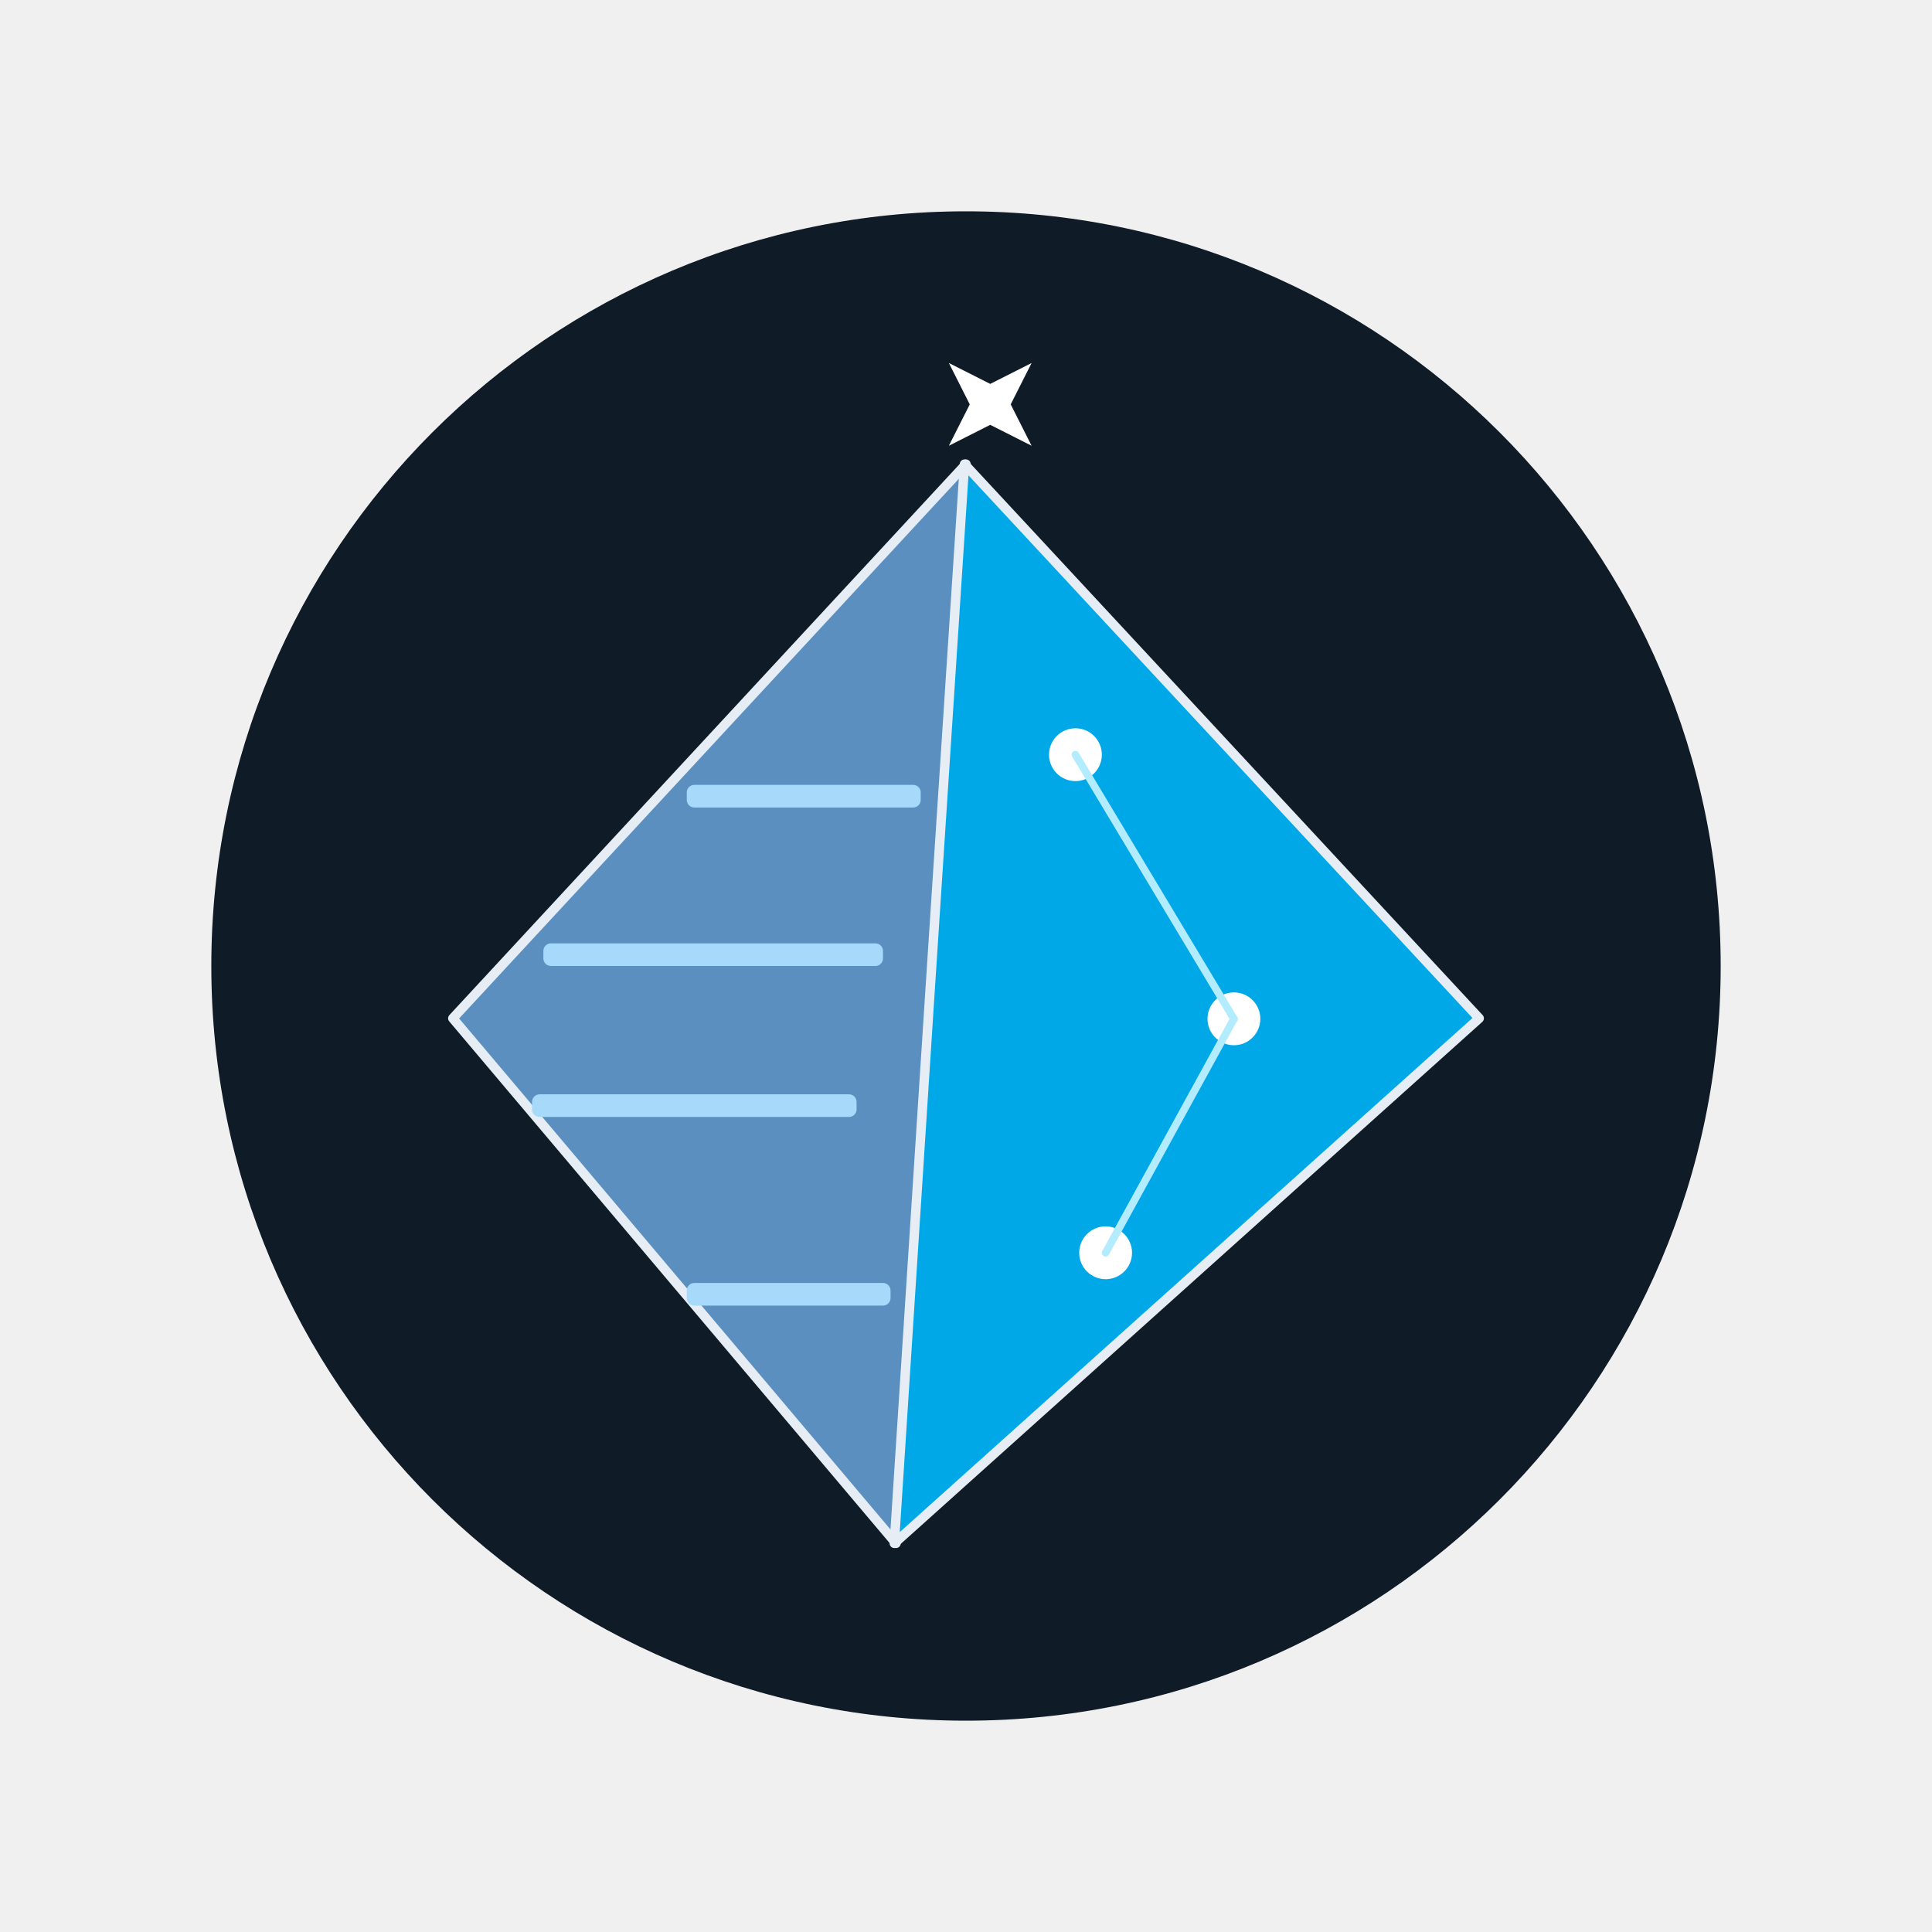
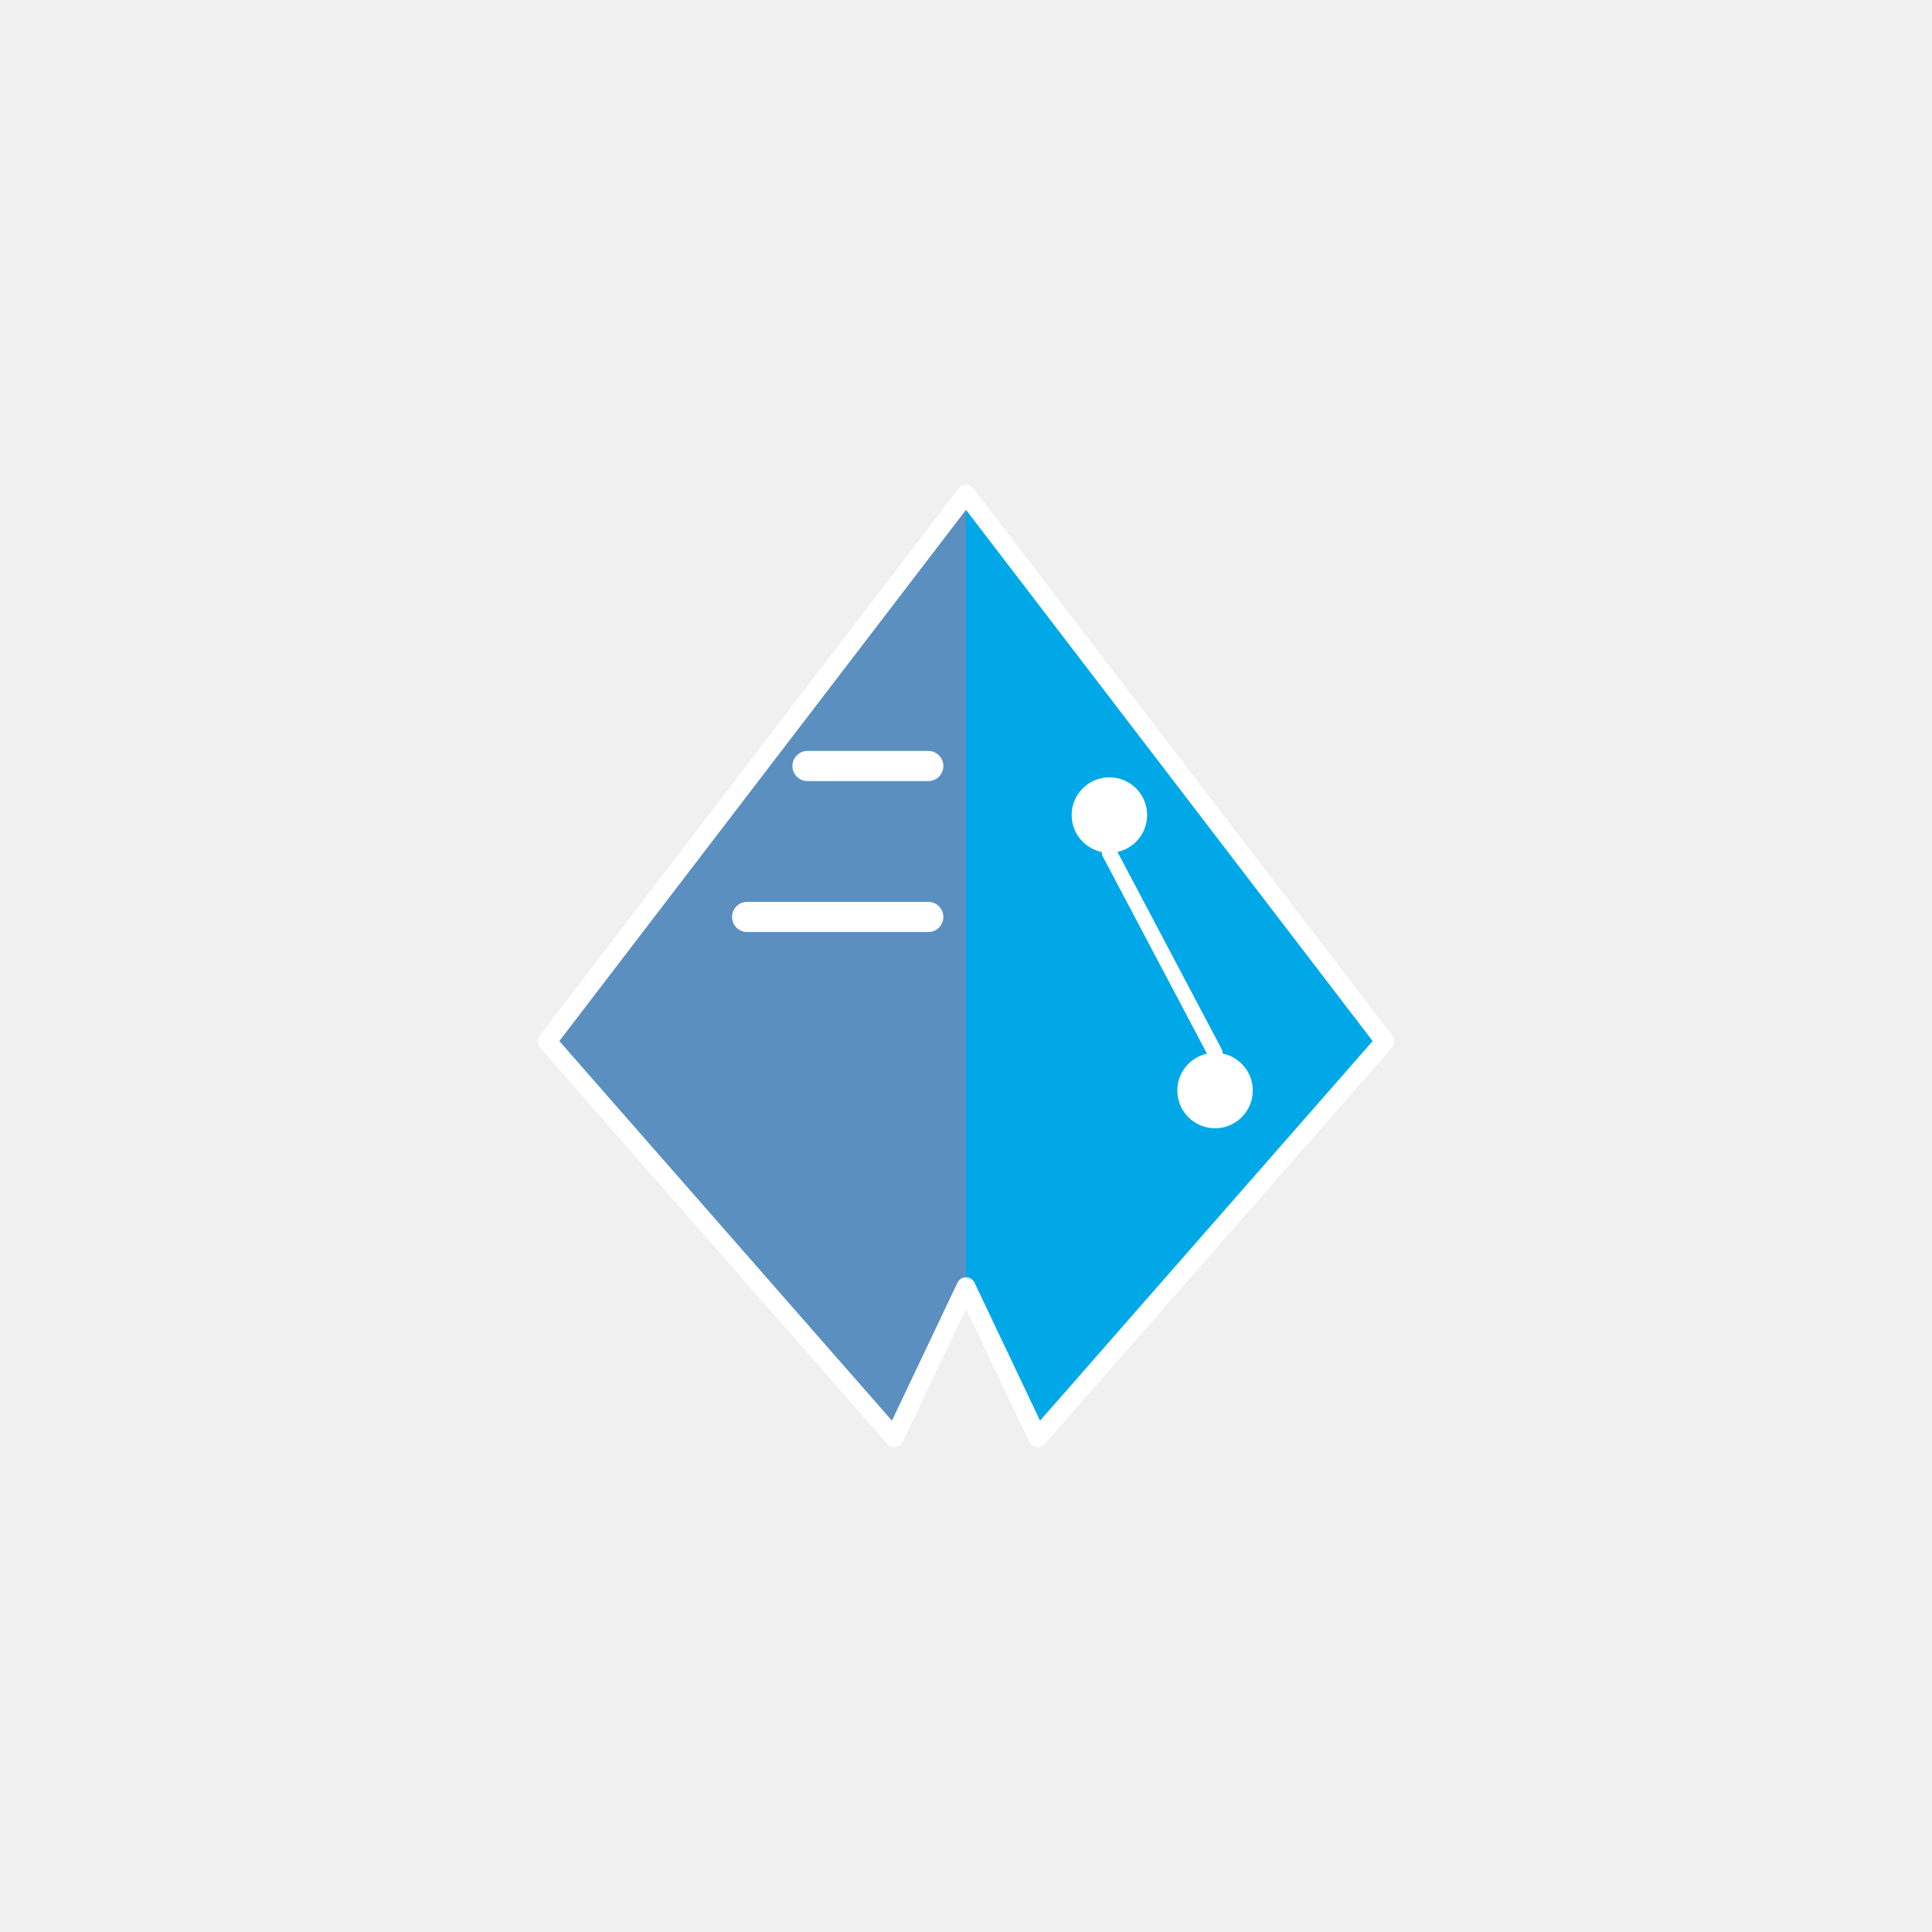
<svg xmlns="http://www.w3.org/2000/svg" width="512" height="512" viewBox="0 0 512 512" fill="none">
-   <circle cx="256" cy="256" r="200" fill="#0F1B26" />
-   <path d="M256 123L120 269.865L237.455 409L246.727 265.227L256 123Z" fill="#5A8FC0" stroke="#E6EDF5" stroke-width="2.5" stroke-linecap="round" stroke-linejoin="round" />
-   <path d="M255.6 123L246.3 265.227L237 409L392 269.865L255.6 123Z" fill="#00A8E8" stroke="#E6EDF5" stroke-width="2.5" stroke-linecap="round" stroke-linejoin="round" />
-   <rect x="182" y="208" width="62" height="6" rx="2" fill="#A6D9FA" />
-   <rect x="144" y="250" width="90" height="6" rx="2" fill="#A6D9FA" />
-   <rect x="141" y="290" width="86" height="6" rx="2" fill="#A6D9FA" />
-   <rect x="182" y="340" width="54" height="6" rx="2" fill="#A6D9FA" />
-   <circle cx="285" cy="200" r="7" fill="white" />
-   <circle cx="327" cy="270" r="7" fill="white" />
-   <circle cx="293" cy="332" r="7" fill="white" />
-   <path d="M285 200L327 270" stroke="#B3EBFF" stroke-width="2" stroke-linecap="round" />
-   <path d="M327 270L293 332" stroke="#B3EBFF" stroke-width="2" stroke-linecap="round" />
-   <path d="M251.459 96.2L262.422 101.736L273.385 96.2L267.848 107.163L273.385 118.126L262.422 112.589L251.459 118.126L256.996 107.163L251.459 96.2Z" fill="white" />
+   <path d="M256 131 L367 276 L275 381 L256 341 L237 381 L145 276 Z" fill="#5A8FC0" />
+   <path d="M256 131 L367 276 L275 381 L256 341 Z" fill="#00A8E8" />
+   <path d="M256 131 L367 276 L275 381 L256 341 L237 381 L145 276 Z" fill="none" stroke="white" stroke-width="5" stroke-linejoin="round" stroke-linecap="round" />
+   <rect x="210" y="199" width="40" height="8" rx="4" fill="white" />
+   <rect x="194" y="239" width="56" height="8" rx="4" fill="white" />
+   <circle cx="294" cy="216" r="10" fill="white" />
+   <circle cx="322" cy="289" r="10" fill="white" />
+   <line x1="294" y1="226" x2="322" y2="279" stroke="white" stroke-width="4" stroke-linecap="round" />
</svg>
